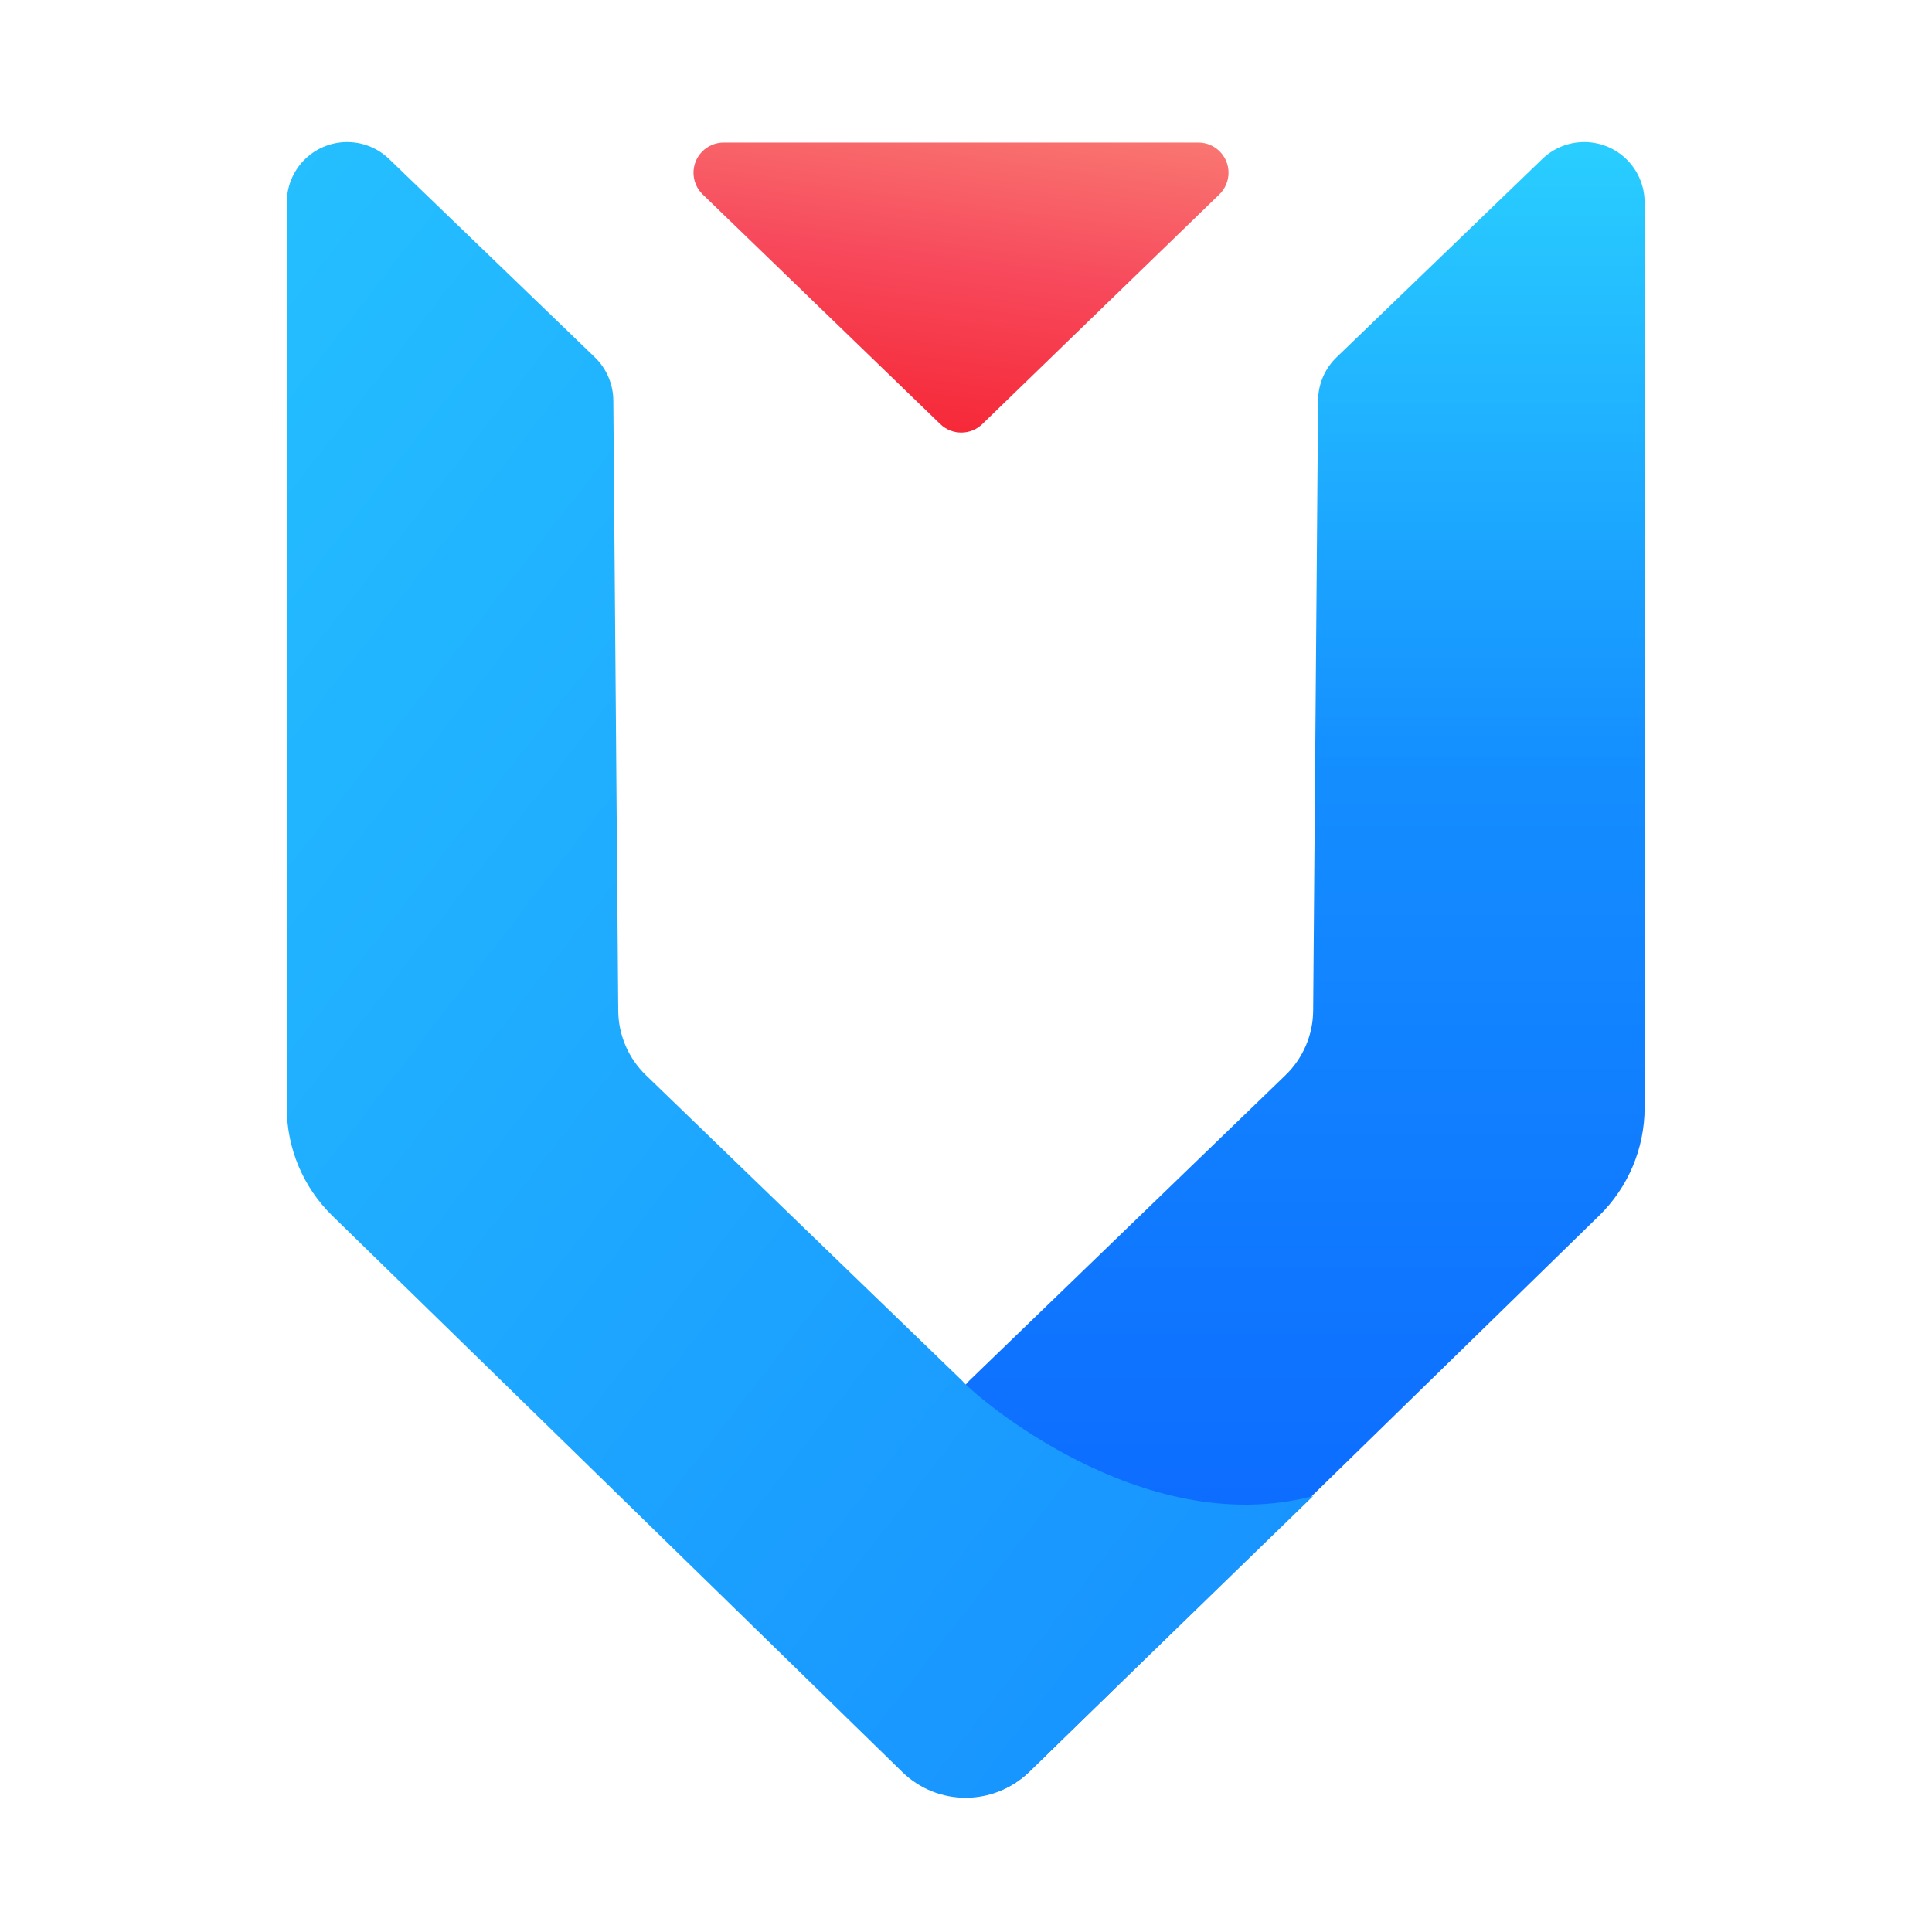
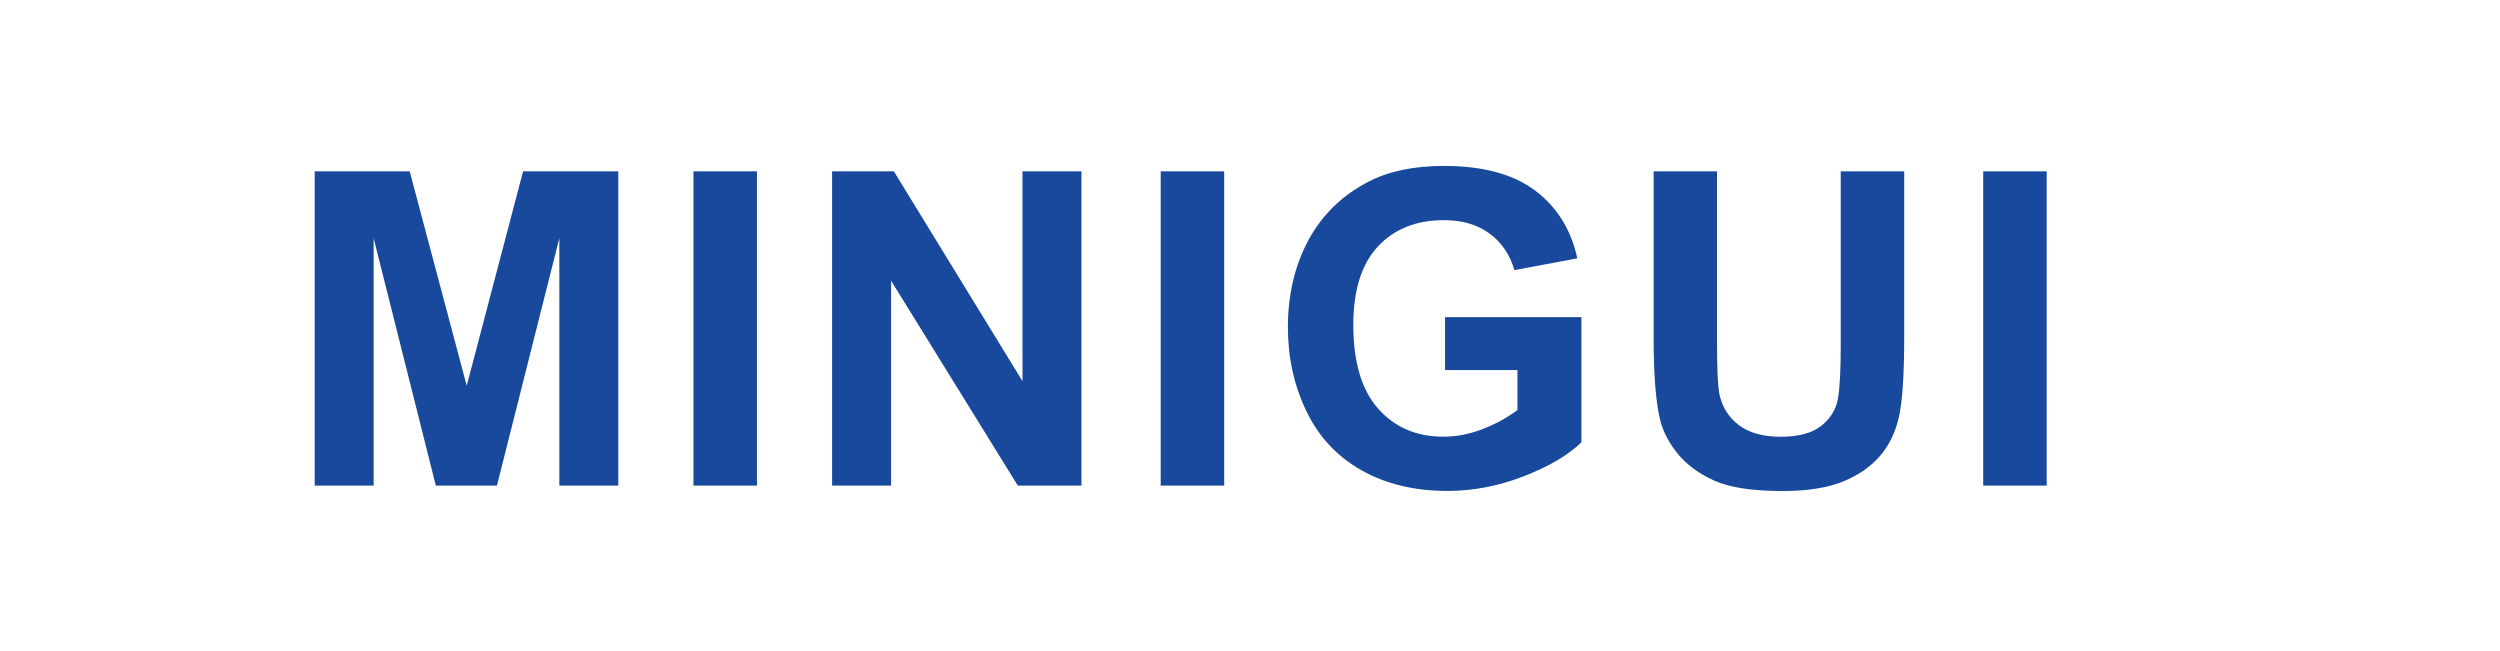
- <svg xmlns="http://www.w3.org/2000/svg" width="128px" height="128px" viewBox="0 0 128 128" version="1.1">
-   <defs>
-     <linearGradient x1="69.644%" y1="0%" x2="69.644%" y2="100%" id="linearGradient-1">
-       <stop stop-color="#29CDFF" offset="0%" />
-       <stop stop-color="#148EFF" offset="37.86%" />
-       <stop stop-color="#0A60FF" offset="100%" />
-     </linearGradient>
-     <linearGradient x1="-19.819%" y1="-36.793%" x2="138.579%" y2="157.638%" id="linearGradient-2">
-       <stop stop-color="#29CDFF" offset="0%" />
-       <stop stop-color="#0F78FF" offset="100%" />
-     </linearGradient>
-     <linearGradient x1="68.128%" y1="-35.691%" x2="30.44%" y2="114.943%" id="linearGradient-3">
-       <stop stop-color="#FA8E7D" offset="0%" />
-       <stop stop-color="#F74A5C" offset="51.264%" />
-       <stop stop-color="#F51D2C" offset="100%" />
-     </linearGradient>
-   </defs>
-   <g id="Vue" stroke="none" stroke-width="1" fill="none" fill-rule="evenodd">
-     <g id="Group" transform="translate(19, 9)">
-       <path d="M89.96,90.48 C78.58,93.48 68.33,83.36 67.62,82.48 L46.66,62.229 C45.502,61.11 44.843,59.573 44.83,57.963 L44.504,17.521 C44.495,16.446 44.054,15.42 43.28,14.673 L29.646,1.532 C28.055,-0.002 25.523,0.045 23.99,1.635 C23.272,2.381 22.87,3.376 22.87,4.411 L22.87,64.386 C22.87,67.081 23.957,69.661 25.885,71.543 L63.6,108.352 C65.947,110.642 69.696,110.625 72.021,108.313" id="Path-Copy" fill="url(#linearGradient-1)" fill-rule="nonzero" transform="translate(56.415, 54.83116) scale(-1, 1) translate(-56.415, -54.83116) " />
-       <path d="M68,90.116 C56.62,93.116 45.46,83.36 44.75,82.48 L23.79,62.229 C22.632,61.11 21.973,59.573 21.96,57.963 L21.634,17.521 C21.625,16.446 21.184,15.42 20.41,14.673 L6.776,1.532 C5.185,-0.002 2.653,0.045 1.12,1.635 C0.402,2.381 3.90211878e-13,3.376 3.90798505e-13,4.411 L3.94351218e-13,64.386 C3.94681177e-13,67.081 1.087,69.661 3.015,71.543 L40.781,108.401 C43.107,110.671 46.818,110.677 49.15,108.413" id="Path" fill="url(#linearGradient-2)" fill-rule="nonzero" />
-       <path d="M43.298,19.099 L27.557,3.882 C26.762,3.115 26.741,1.849 27.509,1.054 C27.885,0.665 28.404,0.444 28.947,0.444 L60.393,0.444 C61.497,0.444 62.393,1.34 62.393,2.444 C62.393,2.986 62.173,3.504 61.784,3.881 L46.08,19.098 C45.305,19.848 44.074,19.849 43.298,19.099 Z" id="Path" fill="url(#linearGradient-3)" />
-     </g>
+ <svg xmlns="http://www.w3.org/2000/svg" version="1.1" id="图层_1" x="0px" y="0px" width="146px" height="38px" viewBox="0 0 146 38" enable-background="new 0 0 146 38" xml:space="preserve">
+   <g>
+     <path fill="#19499D" d="M18.378,28.359V10.005h5.547l3.331,12.521l3.293-12.521h5.56v18.354h-3.444V13.913l-3.644,14.446h-3.569   l-3.631-14.446v14.446H18.378z" />
+     <path fill="#19499D" d="M40.499,28.359V10.005h3.707v18.354H40.499z" />
+     <path fill="#19499D" d="M48.595,28.359V10.005h3.606l7.513,12.257V10.005h3.444v18.354h-3.719l-7.4-11.968v11.968H48.595z" />
+     <path fill="#19499D" d="M67.785,28.359V10.005h3.707v18.354H67.785z" />
+     <path fill="#19499D" d="M84.391,21.611V18.52h7.963v7.312c-0.775,0.75-1.9,1.412-3.369,1.982c-1.469,0.571-2.953,0.857-4.457,0.857   c-1.918,0-3.592-0.402-5.02-1.209s-2.5-1.957-3.219-3.457c-0.717-1.498-1.076-3.127-1.076-4.886c0-1.912,0.4-3.611,1.201-5.097   c0.803-1.486,1.975-2.625,3.52-3.418c1.178-0.609,2.644-0.914,4.396-0.914c2.268,0,4.04,0.478,5.314,1.434   c1.278,0.956,2.104,2.277,2.472,3.963l-3.675,0.688c-0.258-0.901-0.74-1.613-1.451-2.135s-1.596-0.783-2.66-0.783   c-1.619,0-2.907,0.513-3.862,1.54c-0.956,1.027-1.434,2.551-1.434,4.571c0,2.178,0.483,3.812,1.452,4.901   c0.968,1.09,2.236,1.633,3.809,1.633c0.771,0,1.547-0.149,2.324-0.457c0.775-0.305,1.441-0.674,2-1.104v-2.33H84.391L84.391,21.611   z" />
+     <path fill="#19499D" d="M96.566,10.005h3.707v9.94c0,1.578,0.045,2.602,0.139,3.068c0.158,0.75,0.535,1.354,1.133,1.81   s1.413,0.683,2.448,0.683c1.052,0,1.845-0.215,2.379-0.646c0.534-0.43,0.854-0.957,0.965-1.584   c0.108-0.625,0.162-1.664,0.162-3.116V10.005h3.707v9.642c0,2.201-0.101,3.761-0.302,4.668c-0.199,0.91-0.568,1.68-1.107,2.308   c-0.538,0.625-1.259,1.125-2.16,1.495c-0.9,0.369-2.078,0.558-3.531,0.558c-1.752,0-3.082-0.2-3.985-0.604   c-0.905-0.405-1.621-0.932-2.146-1.578c-0.525-0.646-0.871-1.325-1.039-2.034c-0.242-1.054-0.363-2.604-0.363-4.658v-9.792   L96.566,10.005L96.566,10.005z" />
+     <path fill="#19499D" d="M115.82,28.359V10.005h3.707v18.354H115.82z" />
  </g>
</svg>
